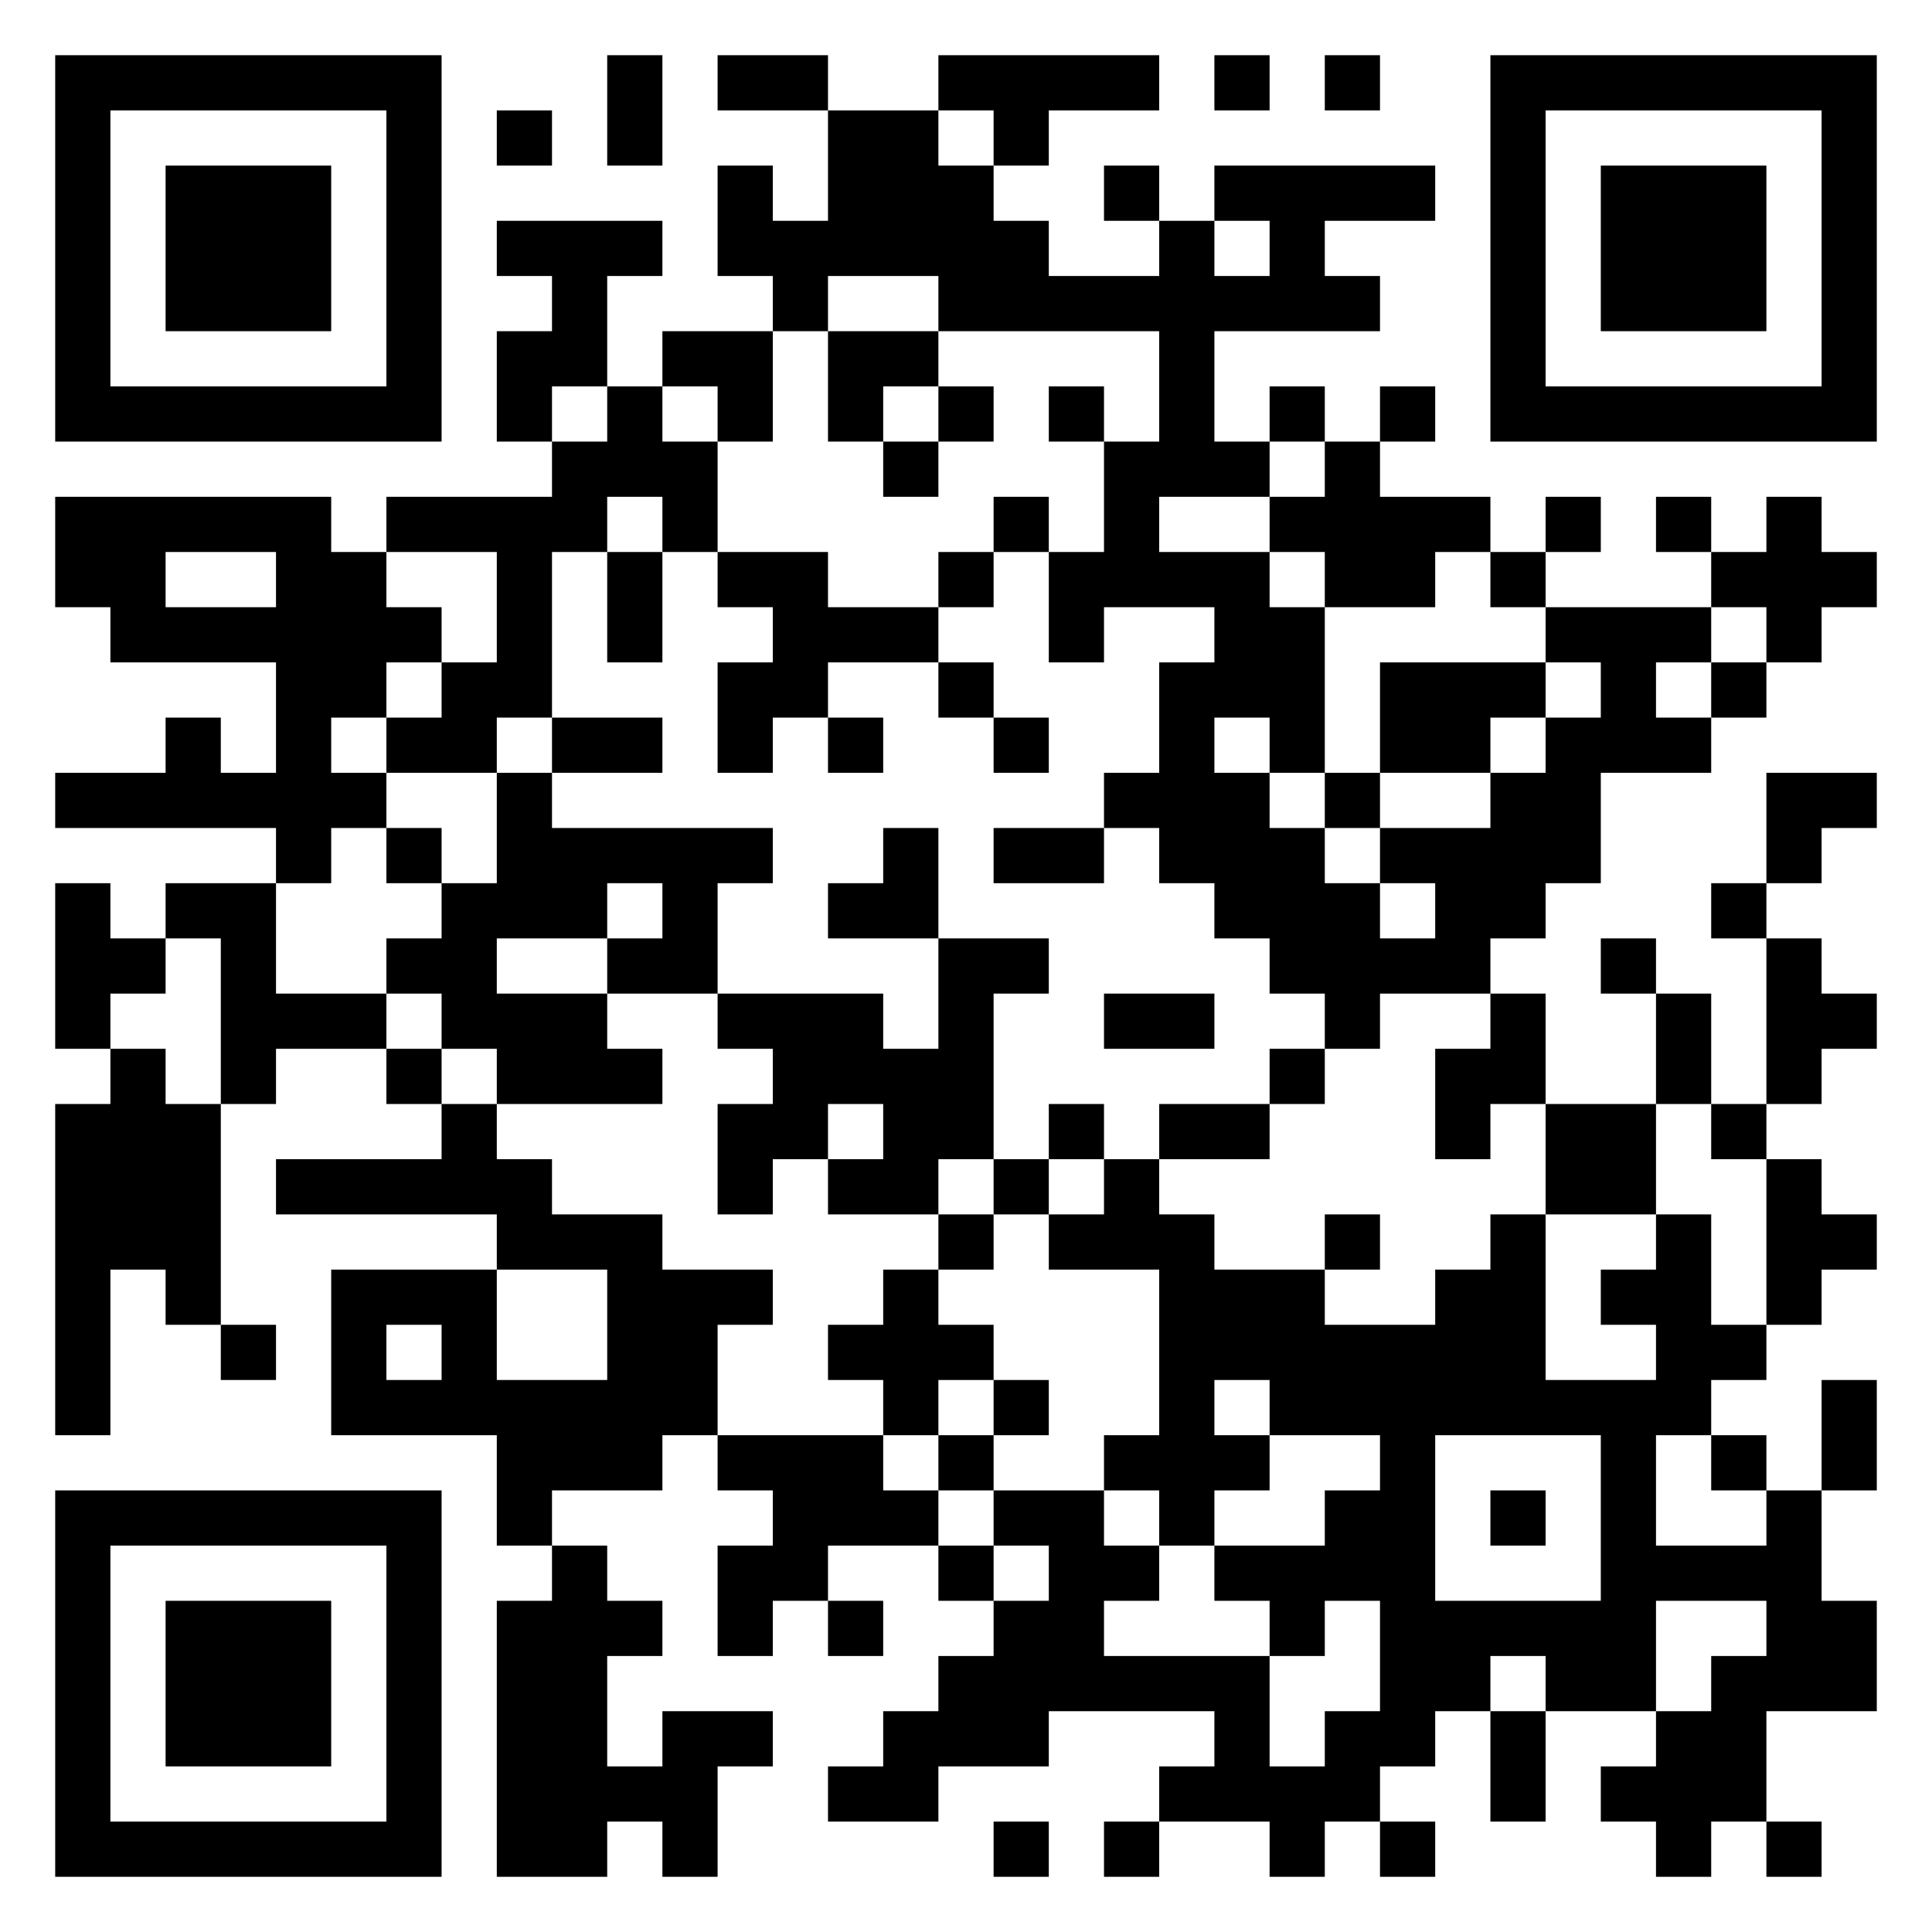
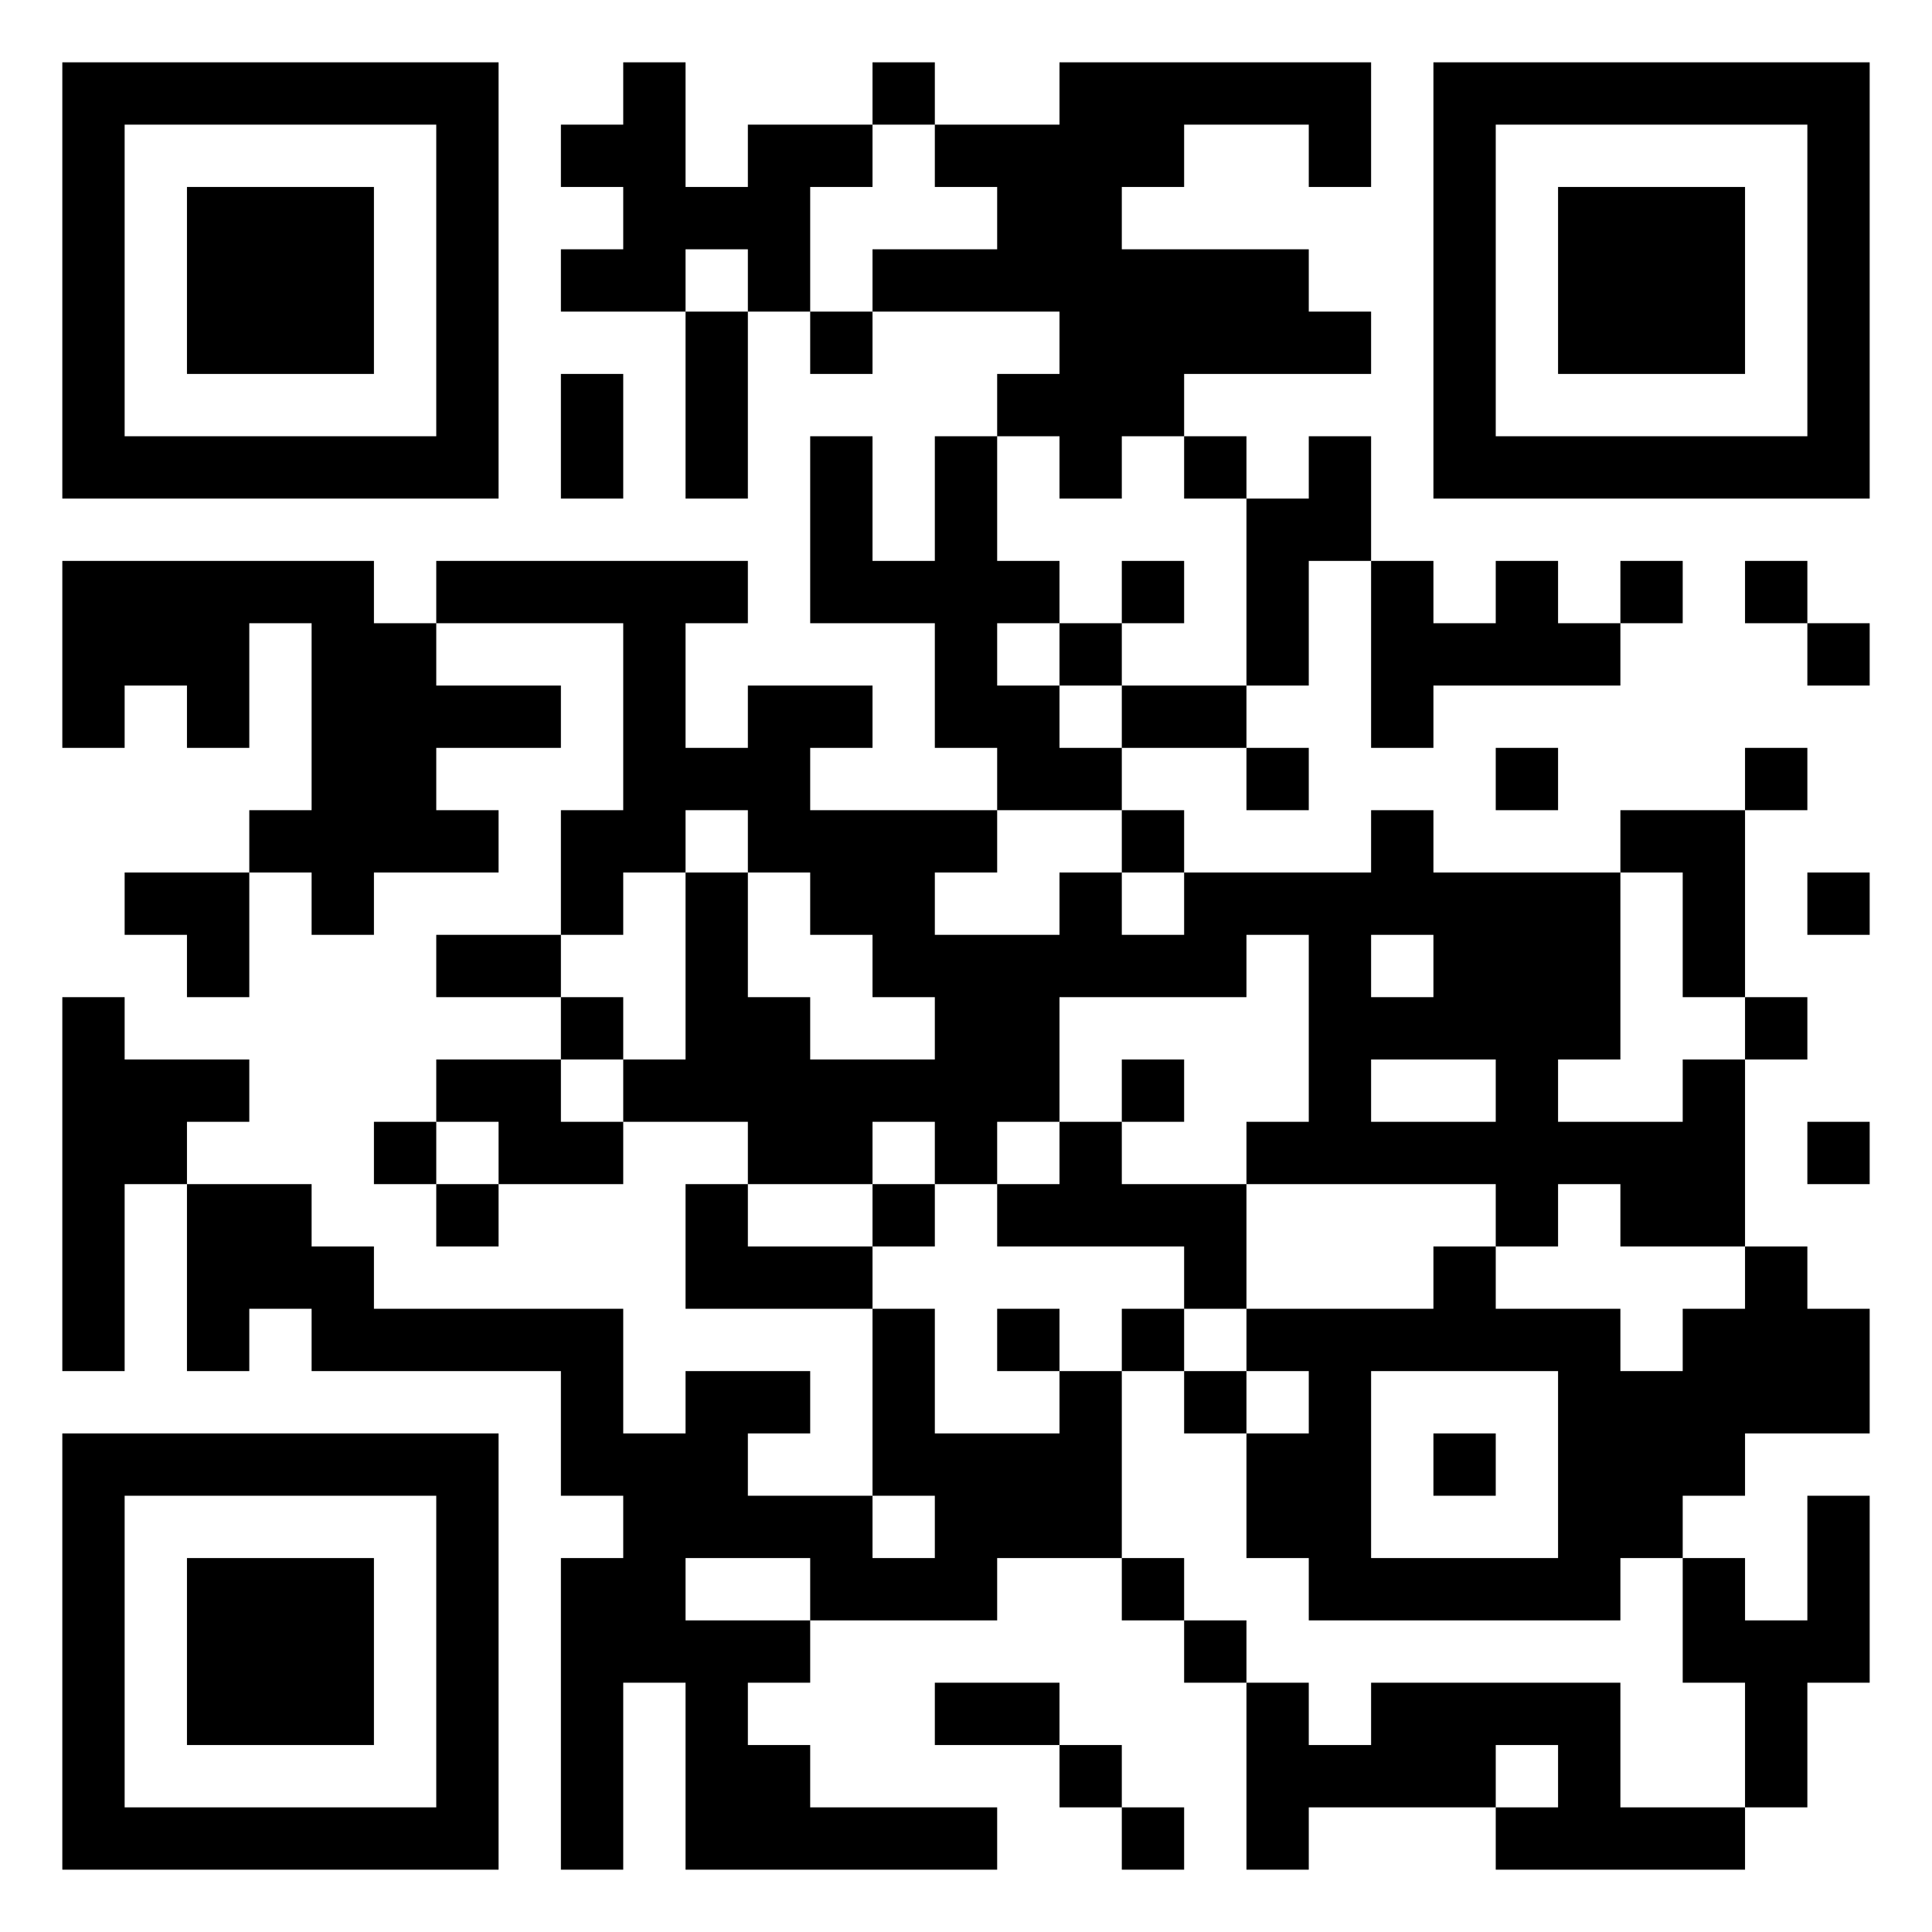
- <svg xmlns="http://www.w3.org/2000/svg" version="1.1" width="245" height="245">
-   <rect style="fill:rgb(255, 255, 255);fill-opacity:1" x="0" y="0" width="245" height="245" />
+ <svg xmlns="http://www.w3.org/2000/svg" version="1.1" width="248" height="248">
+   <rect style="fill:rgb(255, 255, 255);fill-opacity:1" x="0" y="0" width="248" height="248" />
  <g id="elements">
-     <path style="fill:rgb(0, 0, 0)" d="M 7,7 l 7,0 0,7 -7,0 z M 14,7 l 7,0 0,7 -7,0 z M 21,7 l 7,0 0,7 -7,0 z M 28,7 l 7,0 0,7 -7,0 z M 35,7 l 7,0 0,7 -7,0 z M 42,7 l 7,0 0,7 -7,0 z M 49,7 l 7,0 0,7 -7,0 z M 77,7 l 7,0 0,7 -7,0 z M 91,7 l 7,0 0,7 -7,0 z M 98,7 l 7,0 0,7 -7,0 z M 119,7 l 7,0 0,7 -7,0 z M 126,7 l 7,0 0,7 -7,0 z M 133,7 l 7,0 0,7 -7,0 z M 140,7 l 7,0 0,7 -7,0 z M 154,7 l 7,0 0,7 -7,0 z M 168,7 l 7,0 0,7 -7,0 z M 189,7 l 7,0 0,7 -7,0 z M 196,7 l 7,0 0,7 -7,0 z M 203,7 l 7,0 0,7 -7,0 z M 210,7 l 7,0 0,7 -7,0 z M 217,7 l 7,0 0,7 -7,0 z M 224,7 l 7,0 0,7 -7,0 z M 231,7 l 7,0 0,7 -7,0 z M 7,14 l 7,0 0,7 -7,0 z M 49,14 l 7,0 0,7 -7,0 z M 63,14 l 7,0 0,7 -7,0 z M 77,14 l 7,0 0,7 -7,0 z M 105,14 l 7,0 0,7 -7,0 z M 112,14 l 7,0 0,7 -7,0 z M 126,14 l 7,0 0,7 -7,0 z M 189,14 l 7,0 0,7 -7,0 z M 231,14 l 7,0 0,7 -7,0 z M 7,21 l 7,0 0,7 -7,0 z M 21,21 l 7,0 0,7 -7,0 z M 28,21 l 7,0 0,7 -7,0 z M 35,21 l 7,0 0,7 -7,0 z M 49,21 l 7,0 0,7 -7,0 z M 91,21 l 7,0 0,7 -7,0 z M 105,21 l 7,0 0,7 -7,0 z M 112,21 l 7,0 0,7 -7,0 z M 119,21 l 7,0 0,7 -7,0 z M 140,21 l 7,0 0,7 -7,0 z M 154,21 l 7,0 0,7 -7,0 z M 161,21 l 7,0 0,7 -7,0 z M 168,21 l 7,0 0,7 -7,0 z M 175,21 l 7,0 0,7 -7,0 z M 189,21 l 7,0 0,7 -7,0 z M 203,21 l 7,0 0,7 -7,0 z M 210,21 l 7,0 0,7 -7,0 z M 217,21 l 7,0 0,7 -7,0 z M 231,21 l 7,0 0,7 -7,0 z M 7,28 l 7,0 0,7 -7,0 z M 21,28 l 7,0 0,7 -7,0 z M 28,28 l 7,0 0,7 -7,0 z M 35,28 l 7,0 0,7 -7,0 z M 49,28 l 7,0 0,7 -7,0 z M 63,28 l 7,0 0,7 -7,0 z M 70,28 l 7,0 0,7 -7,0 z M 77,28 l 7,0 0,7 -7,0 z M 91,28 l 7,0 0,7 -7,0 z M 98,28 l 7,0 0,7 -7,0 z M 105,28 l 7,0 0,7 -7,0 z M 112,28 l 7,0 0,7 -7,0 z M 119,28 l 7,0 0,7 -7,0 z M 126,28 l 7,0 0,7 -7,0 z M 147,28 l 7,0 0,7 -7,0 z M 161,28 l 7,0 0,7 -7,0 z M 189,28 l 7,0 0,7 -7,0 z M 203,28 l 7,0 0,7 -7,0 z M 210,28 l 7,0 0,7 -7,0 z M 217,28 l 7,0 0,7 -7,0 z M 231,28 l 7,0 0,7 -7,0 z M 7,35 l 7,0 0,7 -7,0 z M 21,35 l 7,0 0,7 -7,0 z M 28,35 l 7,0 0,7 -7,0 z M 35,35 l 7,0 0,7 -7,0 z M 49,35 l 7,0 0,7 -7,0 z M 70,35 l 7,0 0,7 -7,0 z M 98,35 l 7,0 0,7 -7,0 z M 119,35 l 7,0 0,7 -7,0 z M 126,35 l 7,0 0,7 -7,0 z M 133,35 l 7,0 0,7 -7,0 z M 140,35 l 7,0 0,7 -7,0 z M 147,35 l 7,0 0,7 -7,0 z M 154,35 l 7,0 0,7 -7,0 z M 161,35 l 7,0 0,7 -7,0 z M 168,35 l 7,0 0,7 -7,0 z M 189,35 l 7,0 0,7 -7,0 z M 203,35 l 7,0 0,7 -7,0 z M 210,35 l 7,0 0,7 -7,0 z M 217,35 l 7,0 0,7 -7,0 z M 231,35 l 7,0 0,7 -7,0 z M 7,42 l 7,0 0,7 -7,0 z M 49,42 l 7,0 0,7 -7,0 z M 63,42 l 7,0 0,7 -7,0 z M 70,42 l 7,0 0,7 -7,0 z M 84,42 l 7,0 0,7 -7,0 z M 91,42 l 7,0 0,7 -7,0 z M 105,42 l 7,0 0,7 -7,0 z M 112,42 l 7,0 0,7 -7,0 z M 147,42 l 7,0 0,7 -7,0 z M 189,42 l 7,0 0,7 -7,0 z M 231,42 l 7,0 0,7 -7,0 z M 7,49 l 7,0 0,7 -7,0 z M 14,49 l 7,0 0,7 -7,0 z M 21,49 l 7,0 0,7 -7,0 z M 28,49 l 7,0 0,7 -7,0 z M 35,49 l 7,0 0,7 -7,0 z M 42,49 l 7,0 0,7 -7,0 z M 49,49 l 7,0 0,7 -7,0 z M 63,49 l 7,0 0,7 -7,0 z M 77,49 l 7,0 0,7 -7,0 z M 91,49 l 7,0 0,7 -7,0 z M 105,49 l 7,0 0,7 -7,0 z M 119,49 l 7,0 0,7 -7,0 z M 133,49 l 7,0 0,7 -7,0 z M 147,49 l 7,0 0,7 -7,0 z M 161,49 l 7,0 0,7 -7,0 z M 175,49 l 7,0 0,7 -7,0 z M 189,49 l 7,0 0,7 -7,0 z M 196,49 l 7,0 0,7 -7,0 z M 203,49 l 7,0 0,7 -7,0 z M 210,49 l 7,0 0,7 -7,0 z M 217,49 l 7,0 0,7 -7,0 z M 224,49 l 7,0 0,7 -7,0 z M 231,49 l 7,0 0,7 -7,0 z M 70,56 l 7,0 0,7 -7,0 z M 77,56 l 7,0 0,7 -7,0 z M 84,56 l 7,0 0,7 -7,0 z M 112,56 l 7,0 0,7 -7,0 z M 140,56 l 7,0 0,7 -7,0 z M 147,56 l 7,0 0,7 -7,0 z M 154,56 l 7,0 0,7 -7,0 z M 168,56 l 7,0 0,7 -7,0 z M 7,63 l 7,0 0,7 -7,0 z M 14,63 l 7,0 0,7 -7,0 z M 21,63 l 7,0 0,7 -7,0 z M 28,63 l 7,0 0,7 -7,0 z M 35,63 l 7,0 0,7 -7,0 z M 49,63 l 7,0 0,7 -7,0 z M 56,63 l 7,0 0,7 -7,0 z M 63,63 l 7,0 0,7 -7,0 z M 70,63 l 7,0 0,7 -7,0 z M 84,63 l 7,0 0,7 -7,0 z M 126,63 l 7,0 0,7 -7,0 z M 140,63 l 7,0 0,7 -7,0 z M 161,63 l 7,0 0,7 -7,0 z M 168,63 l 7,0 0,7 -7,0 z M 175,63 l 7,0 0,7 -7,0 z M 182,63 l 7,0 0,7 -7,0 z M 196,63 l 7,0 0,7 -7,0 z M 210,63 l 7,0 0,7 -7,0 z M 224,63 l 7,0 0,7 -7,0 z M 7,70 l 7,0 0,7 -7,0 z M 14,70 l 7,0 0,7 -7,0 z M 35,70 l 7,0 0,7 -7,0 z M 42,70 l 7,0 0,7 -7,0 z M 63,70 l 7,0 0,7 -7,0 z M 77,70 l 7,0 0,7 -7,0 z M 91,70 l 7,0 0,7 -7,0 z M 98,70 l 7,0 0,7 -7,0 z M 119,70 l 7,0 0,7 -7,0 z M 133,70 l 7,0 0,7 -7,0 z M 140,70 l 7,0 0,7 -7,0 z M 147,70 l 7,0 0,7 -7,0 z M 154,70 l 7,0 0,7 -7,0 z M 168,70 l 7,0 0,7 -7,0 z M 175,70 l 7,0 0,7 -7,0 z M 189,70 l 7,0 0,7 -7,0 z M 217,70 l 7,0 0,7 -7,0 z M 224,70 l 7,0 0,7 -7,0 z M 231,70 l 7,0 0,7 -7,0 z M 14,77 l 7,0 0,7 -7,0 z M 21,77 l 7,0 0,7 -7,0 z M 28,77 l 7,0 0,7 -7,0 z M 35,77 l 7,0 0,7 -7,0 z M 42,77 l 7,0 0,7 -7,0 z M 49,77 l 7,0 0,7 -7,0 z M 63,77 l 7,0 0,7 -7,0 z M 77,77 l 7,0 0,7 -7,0 z M 98,77 l 7,0 0,7 -7,0 z M 105,77 l 7,0 0,7 -7,0 z M 112,77 l 7,0 0,7 -7,0 z M 133,77 l 7,0 0,7 -7,0 z M 154,77 l 7,0 0,7 -7,0 z M 161,77 l 7,0 0,7 -7,0 z M 196,77 l 7,0 0,7 -7,0 z M 203,77 l 7,0 0,7 -7,0 z M 210,77 l 7,0 0,7 -7,0 z M 224,77 l 7,0 0,7 -7,0 z M 35,84 l 7,0 0,7 -7,0 z M 42,84 l 7,0 0,7 -7,0 z M 56,84 l 7,0 0,7 -7,0 z M 63,84 l 7,0 0,7 -7,0 z M 91,84 l 7,0 0,7 -7,0 z M 98,84 l 7,0 0,7 -7,0 z M 119,84 l 7,0 0,7 -7,0 z M 147,84 l 7,0 0,7 -7,0 z M 154,84 l 7,0 0,7 -7,0 z M 161,84 l 7,0 0,7 -7,0 z M 175,84 l 7,0 0,7 -7,0 z M 182,84 l 7,0 0,7 -7,0 z M 189,84 l 7,0 0,7 -7,0 z M 203,84 l 7,0 0,7 -7,0 z M 217,84 l 7,0 0,7 -7,0 z M 21,91 l 7,0 0,7 -7,0 z M 35,91 l 7,0 0,7 -7,0 z M 49,91 l 7,0 0,7 -7,0 z M 56,91 l 7,0 0,7 -7,0 z M 70,91 l 7,0 0,7 -7,0 z M 77,91 l 7,0 0,7 -7,0 z M 91,91 l 7,0 0,7 -7,0 z M 105,91 l 7,0 0,7 -7,0 z M 126,91 l 7,0 0,7 -7,0 z M 147,91 l 7,0 0,7 -7,0 z M 161,91 l 7,0 0,7 -7,0 z M 175,91 l 7,0 0,7 -7,0 z M 182,91 l 7,0 0,7 -7,0 z M 196,91 l 7,0 0,7 -7,0 z M 203,91 l 7,0 0,7 -7,0 z M 210,91 l 7,0 0,7 -7,0 z M 7,98 l 7,0 0,7 -7,0 z M 14,98 l 7,0 0,7 -7,0 z M 21,98 l 7,0 0,7 -7,0 z M 28,98 l 7,0 0,7 -7,0 z M 35,98 l 7,0 0,7 -7,0 z M 42,98 l 7,0 0,7 -7,0 z M 63,98 l 7,0 0,7 -7,0 z M 140,98 l 7,0 0,7 -7,0 z M 147,98 l 7,0 0,7 -7,0 z M 154,98 l 7,0 0,7 -7,0 z M 168,98 l 7,0 0,7 -7,0 z M 189,98 l 7,0 0,7 -7,0 z M 196,98 l 7,0 0,7 -7,0 z M 224,98 l 7,0 0,7 -7,0 z M 231,98 l 7,0 0,7 -7,0 z M 35,105 l 7,0 0,7 -7,0 z M 49,105 l 7,0 0,7 -7,0 z M 63,105 l 7,0 0,7 -7,0 z M 70,105 l 7,0 0,7 -7,0 z M 77,105 l 7,0 0,7 -7,0 z M 84,105 l 7,0 0,7 -7,0 z M 91,105 l 7,0 0,7 -7,0 z M 112,105 l 7,0 0,7 -7,0 z M 126,105 l 7,0 0,7 -7,0 z M 133,105 l 7,0 0,7 -7,0 z M 147,105 l 7,0 0,7 -7,0 z M 154,105 l 7,0 0,7 -7,0 z M 161,105 l 7,0 0,7 -7,0 z M 175,105 l 7,0 0,7 -7,0 z M 182,105 l 7,0 0,7 -7,0 z M 189,105 l 7,0 0,7 -7,0 z M 196,105 l 7,0 0,7 -7,0 z M 224,105 l 7,0 0,7 -7,0 z M 7,112 l 7,0 0,7 -7,0 z M 21,112 l 7,0 0,7 -7,0 z M 28,112 l 7,0 0,7 -7,0 z M 56,112 l 7,0 0,7 -7,0 z M 63,112 l 7,0 0,7 -7,0 z M 70,112 l 7,0 0,7 -7,0 z M 84,112 l 7,0 0,7 -7,0 z M 105,112 l 7,0 0,7 -7,0 z M 112,112 l 7,0 0,7 -7,0 z M 154,112 l 7,0 0,7 -7,0 z M 161,112 l 7,0 0,7 -7,0 z M 168,112 l 7,0 0,7 -7,0 z M 182,112 l 7,0 0,7 -7,0 z M 189,112 l 7,0 0,7 -7,0 z M 217,112 l 7,0 0,7 -7,0 z M 7,119 l 7,0 0,7 -7,0 z M 14,119 l 7,0 0,7 -7,0 z M 28,119 l 7,0 0,7 -7,0 z M 49,119 l 7,0 0,7 -7,0 z M 56,119 l 7,0 0,7 -7,0 z M 77,119 l 7,0 0,7 -7,0 z M 84,119 l 7,0 0,7 -7,0 z M 119,119 l 7,0 0,7 -7,0 z M 126,119 l 7,0 0,7 -7,0 z M 161,119 l 7,0 0,7 -7,0 z M 168,119 l 7,0 0,7 -7,0 z M 175,119 l 7,0 0,7 -7,0 z M 182,119 l 7,0 0,7 -7,0 z M 203,119 l 7,0 0,7 -7,0 z M 224,119 l 7,0 0,7 -7,0 z M 7,126 l 7,0 0,7 -7,0 z M 28,126 l 7,0 0,7 -7,0 z M 35,126 l 7,0 0,7 -7,0 z M 42,126 l 7,0 0,7 -7,0 z M 56,126 l 7,0 0,7 -7,0 z M 63,126 l 7,0 0,7 -7,0 z M 70,126 l 7,0 0,7 -7,0 z M 91,126 l 7,0 0,7 -7,0 z M 98,126 l 7,0 0,7 -7,0 z M 105,126 l 7,0 0,7 -7,0 z M 119,126 l 7,0 0,7 -7,0 z M 140,126 l 7,0 0,7 -7,0 z M 147,126 l 7,0 0,7 -7,0 z M 168,126 l 7,0 0,7 -7,0 z M 189,126 l 7,0 0,7 -7,0 z M 210,126 l 7,0 0,7 -7,0 z M 224,126 l 7,0 0,7 -7,0 z M 231,126 l 7,0 0,7 -7,0 z M 14,133 l 7,0 0,7 -7,0 z M 28,133 l 7,0 0,7 -7,0 z M 49,133 l 7,0 0,7 -7,0 z M 63,133 l 7,0 0,7 -7,0 z M 70,133 l 7,0 0,7 -7,0 z M 77,133 l 7,0 0,7 -7,0 z M 98,133 l 7,0 0,7 -7,0 z M 105,133 l 7,0 0,7 -7,0 z M 112,133 l 7,0 0,7 -7,0 z M 119,133 l 7,0 0,7 -7,0 z M 161,133 l 7,0 0,7 -7,0 z M 182,133 l 7,0 0,7 -7,0 z M 189,133 l 7,0 0,7 -7,0 z M 210,133 l 7,0 0,7 -7,0 z M 224,133 l 7,0 0,7 -7,0 z M 7,140 l 7,0 0,7 -7,0 z M 14,140 l 7,0 0,7 -7,0 z M 21,140 l 7,0 0,7 -7,0 z M 56,140 l 7,0 0,7 -7,0 z M 91,140 l 7,0 0,7 -7,0 z M 98,140 l 7,0 0,7 -7,0 z M 112,140 l 7,0 0,7 -7,0 z M 119,140 l 7,0 0,7 -7,0 z M 133,140 l 7,0 0,7 -7,0 z M 147,140 l 7,0 0,7 -7,0 z M 154,140 l 7,0 0,7 -7,0 z M 182,140 l 7,0 0,7 -7,0 z M 196,140 l 7,0 0,7 -7,0 z M 203,140 l 7,0 0,7 -7,0 z M 217,140 l 7,0 0,7 -7,0 z M 7,147 l 7,0 0,7 -7,0 z M 14,147 l 7,0 0,7 -7,0 z M 21,147 l 7,0 0,7 -7,0 z M 35,147 l 7,0 0,7 -7,0 z M 42,147 l 7,0 0,7 -7,0 z M 49,147 l 7,0 0,7 -7,0 z M 56,147 l 7,0 0,7 -7,0 z M 63,147 l 7,0 0,7 -7,0 z M 91,147 l 7,0 0,7 -7,0 z M 105,147 l 7,0 0,7 -7,0 z M 112,147 l 7,0 0,7 -7,0 z M 126,147 l 7,0 0,7 -7,0 z M 140,147 l 7,0 0,7 -7,0 z M 196,147 l 7,0 0,7 -7,0 z M 203,147 l 7,0 0,7 -7,0 z M 224,147 l 7,0 0,7 -7,0 z M 7,154 l 7,0 0,7 -7,0 z M 14,154 l 7,0 0,7 -7,0 z M 21,154 l 7,0 0,7 -7,0 z M 63,154 l 7,0 0,7 -7,0 z M 70,154 l 7,0 0,7 -7,0 z M 77,154 l 7,0 0,7 -7,0 z M 119,154 l 7,0 0,7 -7,0 z M 133,154 l 7,0 0,7 -7,0 z M 140,154 l 7,0 0,7 -7,0 z M 147,154 l 7,0 0,7 -7,0 z M 168,154 l 7,0 0,7 -7,0 z M 189,154 l 7,0 0,7 -7,0 z M 210,154 l 7,0 0,7 -7,0 z M 224,154 l 7,0 0,7 -7,0 z M 231,154 l 7,0 0,7 -7,0 z M 7,161 l 7,0 0,7 -7,0 z M 21,161 l 7,0 0,7 -7,0 z M 42,161 l 7,0 0,7 -7,0 z M 49,161 l 7,0 0,7 -7,0 z M 56,161 l 7,0 0,7 -7,0 z M 77,161 l 7,0 0,7 -7,0 z M 84,161 l 7,0 0,7 -7,0 z M 91,161 l 7,0 0,7 -7,0 z M 112,161 l 7,0 0,7 -7,0 z M 147,161 l 7,0 0,7 -7,0 z M 154,161 l 7,0 0,7 -7,0 z M 161,161 l 7,0 0,7 -7,0 z M 182,161 l 7,0 0,7 -7,0 z M 189,161 l 7,0 0,7 -7,0 z M 203,161 l 7,0 0,7 -7,0 z M 210,161 l 7,0 0,7 -7,0 z M 224,161 l 7,0 0,7 -7,0 z M 7,168 l 7,0 0,7 -7,0 z M 28,168 l 7,0 0,7 -7,0 z M 42,168 l 7,0 0,7 -7,0 z M 56,168 l 7,0 0,7 -7,0 z M 77,168 l 7,0 0,7 -7,0 z M 84,168 l 7,0 0,7 -7,0 z M 105,168 l 7,0 0,7 -7,0 z M 112,168 l 7,0 0,7 -7,0 z M 119,168 l 7,0 0,7 -7,0 z M 147,168 l 7,0 0,7 -7,0 z M 154,168 l 7,0 0,7 -7,0 z M 161,168 l 7,0 0,7 -7,0 z M 168,168 l 7,0 0,7 -7,0 z M 175,168 l 7,0 0,7 -7,0 z M 182,168 l 7,0 0,7 -7,0 z M 189,168 l 7,0 0,7 -7,0 z M 210,168 l 7,0 0,7 -7,0 z M 217,168 l 7,0 0,7 -7,0 z M 7,175 l 7,0 0,7 -7,0 z M 42,175 l 7,0 0,7 -7,0 z M 49,175 l 7,0 0,7 -7,0 z M 56,175 l 7,0 0,7 -7,0 z M 63,175 l 7,0 0,7 -7,0 z M 70,175 l 7,0 0,7 -7,0 z M 77,175 l 7,0 0,7 -7,0 z M 84,175 l 7,0 0,7 -7,0 z M 112,175 l 7,0 0,7 -7,0 z M 126,175 l 7,0 0,7 -7,0 z M 147,175 l 7,0 0,7 -7,0 z M 161,175 l 7,0 0,7 -7,0 z M 168,175 l 7,0 0,7 -7,0 z M 175,175 l 7,0 0,7 -7,0 z M 182,175 l 7,0 0,7 -7,0 z M 189,175 l 7,0 0,7 -7,0 z M 196,175 l 7,0 0,7 -7,0 z M 203,175 l 7,0 0,7 -7,0 z M 210,175 l 7,0 0,7 -7,0 z M 231,175 l 7,0 0,7 -7,0 z M 63,182 l 7,0 0,7 -7,0 z M 70,182 l 7,0 0,7 -7,0 z M 77,182 l 7,0 0,7 -7,0 z M 91,182 l 7,0 0,7 -7,0 z M 98,182 l 7,0 0,7 -7,0 z M 105,182 l 7,0 0,7 -7,0 z M 119,182 l 7,0 0,7 -7,0 z M 140,182 l 7,0 0,7 -7,0 z M 147,182 l 7,0 0,7 -7,0 z M 154,182 l 7,0 0,7 -7,0 z M 175,182 l 7,0 0,7 -7,0 z M 203,182 l 7,0 0,7 -7,0 z M 217,182 l 7,0 0,7 -7,0 z M 231,182 l 7,0 0,7 -7,0 z M 7,189 l 7,0 0,7 -7,0 z M 14,189 l 7,0 0,7 -7,0 z M 21,189 l 7,0 0,7 -7,0 z M 28,189 l 7,0 0,7 -7,0 z M 35,189 l 7,0 0,7 -7,0 z M 42,189 l 7,0 0,7 -7,0 z M 49,189 l 7,0 0,7 -7,0 z M 63,189 l 7,0 0,7 -7,0 z M 98,189 l 7,0 0,7 -7,0 z M 105,189 l 7,0 0,7 -7,0 z M 112,189 l 7,0 0,7 -7,0 z M 126,189 l 7,0 0,7 -7,0 z M 133,189 l 7,0 0,7 -7,0 z M 147,189 l 7,0 0,7 -7,0 z M 168,189 l 7,0 0,7 -7,0 z M 175,189 l 7,0 0,7 -7,0 z M 189,189 l 7,0 0,7 -7,0 z M 203,189 l 7,0 0,7 -7,0 z M 224,189 l 7,0 0,7 -7,0 z M 7,196 l 7,0 0,7 -7,0 z M 49,196 l 7,0 0,7 -7,0 z M 70,196 l 7,0 0,7 -7,0 z M 91,196 l 7,0 0,7 -7,0 z M 98,196 l 7,0 0,7 -7,0 z M 119,196 l 7,0 0,7 -7,0 z M 133,196 l 7,0 0,7 -7,0 z M 140,196 l 7,0 0,7 -7,0 z M 154,196 l 7,0 0,7 -7,0 z M 161,196 l 7,0 0,7 -7,0 z M 168,196 l 7,0 0,7 -7,0 z M 175,196 l 7,0 0,7 -7,0 z M 203,196 l 7,0 0,7 -7,0 z M 210,196 l 7,0 0,7 -7,0 z M 217,196 l 7,0 0,7 -7,0 z M 224,196 l 7,0 0,7 -7,0 z M 7,203 l 7,0 0,7 -7,0 z M 21,203 l 7,0 0,7 -7,0 z M 28,203 l 7,0 0,7 -7,0 z M 35,203 l 7,0 0,7 -7,0 z M 49,203 l 7,0 0,7 -7,0 z M 63,203 l 7,0 0,7 -7,0 z M 70,203 l 7,0 0,7 -7,0 z M 77,203 l 7,0 0,7 -7,0 z M 91,203 l 7,0 0,7 -7,0 z M 105,203 l 7,0 0,7 -7,0 z M 126,203 l 7,0 0,7 -7,0 z M 133,203 l 7,0 0,7 -7,0 z M 161,203 l 7,0 0,7 -7,0 z M 175,203 l 7,0 0,7 -7,0 z M 182,203 l 7,0 0,7 -7,0 z M 189,203 l 7,0 0,7 -7,0 z M 196,203 l 7,0 0,7 -7,0 z M 203,203 l 7,0 0,7 -7,0 z M 224,203 l 7,0 0,7 -7,0 z M 231,203 l 7,0 0,7 -7,0 z M 7,210 l 7,0 0,7 -7,0 z M 21,210 l 7,0 0,7 -7,0 z M 28,210 l 7,0 0,7 -7,0 z M 35,210 l 7,0 0,7 -7,0 z M 49,210 l 7,0 0,7 -7,0 z M 63,210 l 7,0 0,7 -7,0 z M 70,210 l 7,0 0,7 -7,0 z M 119,210 l 7,0 0,7 -7,0 z M 126,210 l 7,0 0,7 -7,0 z M 133,210 l 7,0 0,7 -7,0 z M 140,210 l 7,0 0,7 -7,0 z M 147,210 l 7,0 0,7 -7,0 z M 154,210 l 7,0 0,7 -7,0 z M 175,210 l 7,0 0,7 -7,0 z M 182,210 l 7,0 0,7 -7,0 z M 196,210 l 7,0 0,7 -7,0 z M 203,210 l 7,0 0,7 -7,0 z M 217,210 l 7,0 0,7 -7,0 z M 224,210 l 7,0 0,7 -7,0 z M 231,210 l 7,0 0,7 -7,0 z M 7,217 l 7,0 0,7 -7,0 z M 21,217 l 7,0 0,7 -7,0 z M 28,217 l 7,0 0,7 -7,0 z M 35,217 l 7,0 0,7 -7,0 z M 49,217 l 7,0 0,7 -7,0 z M 63,217 l 7,0 0,7 -7,0 z M 70,217 l 7,0 0,7 -7,0 z M 84,217 l 7,0 0,7 -7,0 z M 91,217 l 7,0 0,7 -7,0 z M 112,217 l 7,0 0,7 -7,0 z M 119,217 l 7,0 0,7 -7,0 z M 126,217 l 7,0 0,7 -7,0 z M 154,217 l 7,0 0,7 -7,0 z M 168,217 l 7,0 0,7 -7,0 z M 175,217 l 7,0 0,7 -7,0 z M 189,217 l 7,0 0,7 -7,0 z M 210,217 l 7,0 0,7 -7,0 z M 217,217 l 7,0 0,7 -7,0 z M 7,224 l 7,0 0,7 -7,0 z M 49,224 l 7,0 0,7 -7,0 z M 63,224 l 7,0 0,7 -7,0 z M 70,224 l 7,0 0,7 -7,0 z M 77,224 l 7,0 0,7 -7,0 z M 84,224 l 7,0 0,7 -7,0 z M 105,224 l 7,0 0,7 -7,0 z M 112,224 l 7,0 0,7 -7,0 z M 147,224 l 7,0 0,7 -7,0 z M 154,224 l 7,0 0,7 -7,0 z M 161,224 l 7,0 0,7 -7,0 z M 168,224 l 7,0 0,7 -7,0 z M 189,224 l 7,0 0,7 -7,0 z M 203,224 l 7,0 0,7 -7,0 z M 210,224 l 7,0 0,7 -7,0 z M 217,224 l 7,0 0,7 -7,0 z M 7,231 l 7,0 0,7 -7,0 z M 14,231 l 7,0 0,7 -7,0 z M 21,231 l 7,0 0,7 -7,0 z M 28,231 l 7,0 0,7 -7,0 z M 35,231 l 7,0 0,7 -7,0 z M 42,231 l 7,0 0,7 -7,0 z M 49,231 l 7,0 0,7 -7,0 z M 63,231 l 7,0 0,7 -7,0 z M 70,231 l 7,0 0,7 -7,0 z M 84,231 l 7,0 0,7 -7,0 z M 126,231 l 7,0 0,7 -7,0 z M 140,231 l 7,0 0,7 -7,0 z M 161,231 l 7,0 0,7 -7,0 z M 175,231 l 7,0 0,7 -7,0 z M 210,231 l 7,0 0,7 -7,0 z M 224,231 l 7,0 0,7 -7,0 z " />
+     <path style="fill:rgb(0, 0, 0)" d="M 8,8 l 8,0 0,8 -8,0 z M 16,8 l 8,0 0,8 -8,0 z M 24,8 l 8,0 0,8 -8,0 z M 32,8 l 8,0 0,8 -8,0 z M 40,8 l 8,0 0,8 -8,0 z M 48,8 l 8,0 0,8 -8,0 z M 56,8 l 8,0 0,8 -8,0 z M 80,8 l 8,0 0,8 -8,0 z M 112,8 l 8,0 0,8 -8,0 z M 136,8 l 8,0 0,8 -8,0 z M 144,8 l 8,0 0,8 -8,0 z M 152,8 l 8,0 0,8 -8,0 z M 160,8 l 8,0 0,8 -8,0 z M 168,8 l 8,0 0,8 -8,0 z M 184,8 l 8,0 0,8 -8,0 z M 192,8 l 8,0 0,8 -8,0 z M 200,8 l 8,0 0,8 -8,0 z M 208,8 l 8,0 0,8 -8,0 z M 216,8 l 8,0 0,8 -8,0 z M 224,8 l 8,0 0,8 -8,0 z M 232,8 l 8,0 0,8 -8,0 z M 8,16 l 8,0 0,8 -8,0 z M 56,16 l 8,0 0,8 -8,0 z M 72,16 l 8,0 0,8 -8,0 z M 80,16 l 8,0 0,8 -8,0 z M 96,16 l 8,0 0,8 -8,0 z M 104,16 l 8,0 0,8 -8,0 z M 120,16 l 8,0 0,8 -8,0 z M 128,16 l 8,0 0,8 -8,0 z M 136,16 l 8,0 0,8 -8,0 z M 144,16 l 8,0 0,8 -8,0 z M 168,16 l 8,0 0,8 -8,0 z M 184,16 l 8,0 0,8 -8,0 z M 232,16 l 8,0 0,8 -8,0 z M 8,24 l 8,0 0,8 -8,0 z M 24,24 l 8,0 0,8 -8,0 z M 32,24 l 8,0 0,8 -8,0 z M 40,24 l 8,0 0,8 -8,0 z M 56,24 l 8,0 0,8 -8,0 z M 80,24 l 8,0 0,8 -8,0 z M 88,24 l 8,0 0,8 -8,0 z M 96,24 l 8,0 0,8 -8,0 z M 128,24 l 8,0 0,8 -8,0 z M 136,24 l 8,0 0,8 -8,0 z M 184,24 l 8,0 0,8 -8,0 z M 200,24 l 8,0 0,8 -8,0 z M 208,24 l 8,0 0,8 -8,0 z M 216,24 l 8,0 0,8 -8,0 z M 232,24 l 8,0 0,8 -8,0 z M 8,32 l 8,0 0,8 -8,0 z M 24,32 l 8,0 0,8 -8,0 z M 32,32 l 8,0 0,8 -8,0 z M 40,32 l 8,0 0,8 -8,0 z M 56,32 l 8,0 0,8 -8,0 z M 72,32 l 8,0 0,8 -8,0 z M 80,32 l 8,0 0,8 -8,0 z M 96,32 l 8,0 0,8 -8,0 z M 112,32 l 8,0 0,8 -8,0 z M 120,32 l 8,0 0,8 -8,0 z M 128,32 l 8,0 0,8 -8,0 z M 136,32 l 8,0 0,8 -8,0 z M 144,32 l 8,0 0,8 -8,0 z M 152,32 l 8,0 0,8 -8,0 z M 160,32 l 8,0 0,8 -8,0 z M 184,32 l 8,0 0,8 -8,0 z M 200,32 l 8,0 0,8 -8,0 z M 208,32 l 8,0 0,8 -8,0 z M 216,32 l 8,0 0,8 -8,0 z M 232,32 l 8,0 0,8 -8,0 z M 8,40 l 8,0 0,8 -8,0 z M 24,40 l 8,0 0,8 -8,0 z M 32,40 l 8,0 0,8 -8,0 z M 40,40 l 8,0 0,8 -8,0 z M 56,40 l 8,0 0,8 -8,0 z M 88,40 l 8,0 0,8 -8,0 z M 104,40 l 8,0 0,8 -8,0 z M 136,40 l 8,0 0,8 -8,0 z M 144,40 l 8,0 0,8 -8,0 z M 152,40 l 8,0 0,8 -8,0 z M 160,40 l 8,0 0,8 -8,0 z M 168,40 l 8,0 0,8 -8,0 z M 184,40 l 8,0 0,8 -8,0 z M 200,40 l 8,0 0,8 -8,0 z M 208,40 l 8,0 0,8 -8,0 z M 216,40 l 8,0 0,8 -8,0 z M 232,40 l 8,0 0,8 -8,0 z M 8,48 l 8,0 0,8 -8,0 z M 56,48 l 8,0 0,8 -8,0 z M 72,48 l 8,0 0,8 -8,0 z M 88,48 l 8,0 0,8 -8,0 z M 128,48 l 8,0 0,8 -8,0 z M 136,48 l 8,0 0,8 -8,0 z M 144,48 l 8,0 0,8 -8,0 z M 184,48 l 8,0 0,8 -8,0 z M 232,48 l 8,0 0,8 -8,0 z M 8,56 l 8,0 0,8 -8,0 z M 16,56 l 8,0 0,8 -8,0 z M 24,56 l 8,0 0,8 -8,0 z M 32,56 l 8,0 0,8 -8,0 z M 40,56 l 8,0 0,8 -8,0 z M 48,56 l 8,0 0,8 -8,0 z M 56,56 l 8,0 0,8 -8,0 z M 72,56 l 8,0 0,8 -8,0 z M 88,56 l 8,0 0,8 -8,0 z M 104,56 l 8,0 0,8 -8,0 z M 120,56 l 8,0 0,8 -8,0 z M 136,56 l 8,0 0,8 -8,0 z M 152,56 l 8,0 0,8 -8,0 z M 168,56 l 8,0 0,8 -8,0 z M 184,56 l 8,0 0,8 -8,0 z M 192,56 l 8,0 0,8 -8,0 z M 200,56 l 8,0 0,8 -8,0 z M 208,56 l 8,0 0,8 -8,0 z M 216,56 l 8,0 0,8 -8,0 z M 224,56 l 8,0 0,8 -8,0 z M 232,56 l 8,0 0,8 -8,0 z M 104,64 l 8,0 0,8 -8,0 z M 120,64 l 8,0 0,8 -8,0 z M 160,64 l 8,0 0,8 -8,0 z M 168,64 l 8,0 0,8 -8,0 z M 8,72 l 8,0 0,8 -8,0 z M 16,72 l 8,0 0,8 -8,0 z M 24,72 l 8,0 0,8 -8,0 z M 32,72 l 8,0 0,8 -8,0 z M 40,72 l 8,0 0,8 -8,0 z M 56,72 l 8,0 0,8 -8,0 z M 64,72 l 8,0 0,8 -8,0 z M 72,72 l 8,0 0,8 -8,0 z M 80,72 l 8,0 0,8 -8,0 z M 88,72 l 8,0 0,8 -8,0 z M 104,72 l 8,0 0,8 -8,0 z M 112,72 l 8,0 0,8 -8,0 z M 120,72 l 8,0 0,8 -8,0 z M 128,72 l 8,0 0,8 -8,0 z M 144,72 l 8,0 0,8 -8,0 z M 160,72 l 8,0 0,8 -8,0 z M 176,72 l 8,0 0,8 -8,0 z M 192,72 l 8,0 0,8 -8,0 z M 208,72 l 8,0 0,8 -8,0 z M 224,72 l 8,0 0,8 -8,0 z M 8,80 l 8,0 0,8 -8,0 z M 16,80 l 8,0 0,8 -8,0 z M 24,80 l 8,0 0,8 -8,0 z M 40,80 l 8,0 0,8 -8,0 z M 48,80 l 8,0 0,8 -8,0 z M 80,80 l 8,0 0,8 -8,0 z M 120,80 l 8,0 0,8 -8,0 z M 136,80 l 8,0 0,8 -8,0 z M 160,80 l 8,0 0,8 -8,0 z M 176,80 l 8,0 0,8 -8,0 z M 184,80 l 8,0 0,8 -8,0 z M 192,80 l 8,0 0,8 -8,0 z M 200,80 l 8,0 0,8 -8,0 z M 232,80 l 8,0 0,8 -8,0 z M 8,88 l 8,0 0,8 -8,0 z M 24,88 l 8,0 0,8 -8,0 z M 40,88 l 8,0 0,8 -8,0 z M 48,88 l 8,0 0,8 -8,0 z M 56,88 l 8,0 0,8 -8,0 z M 64,88 l 8,0 0,8 -8,0 z M 80,88 l 8,0 0,8 -8,0 z M 96,88 l 8,0 0,8 -8,0 z M 104,88 l 8,0 0,8 -8,0 z M 120,88 l 8,0 0,8 -8,0 z M 128,88 l 8,0 0,8 -8,0 z M 144,88 l 8,0 0,8 -8,0 z M 152,88 l 8,0 0,8 -8,0 z M 176,88 l 8,0 0,8 -8,0 z M 40,96 l 8,0 0,8 -8,0 z M 48,96 l 8,0 0,8 -8,0 z M 80,96 l 8,0 0,8 -8,0 z M 88,96 l 8,0 0,8 -8,0 z M 96,96 l 8,0 0,8 -8,0 z M 128,96 l 8,0 0,8 -8,0 z M 136,96 l 8,0 0,8 -8,0 z M 160,96 l 8,0 0,8 -8,0 z M 192,96 l 8,0 0,8 -8,0 z M 224,96 l 8,0 0,8 -8,0 z M 32,104 l 8,0 0,8 -8,0 z M 40,104 l 8,0 0,8 -8,0 z M 48,104 l 8,0 0,8 -8,0 z M 56,104 l 8,0 0,8 -8,0 z M 72,104 l 8,0 0,8 -8,0 z M 80,104 l 8,0 0,8 -8,0 z M 96,104 l 8,0 0,8 -8,0 z M 104,104 l 8,0 0,8 -8,0 z M 112,104 l 8,0 0,8 -8,0 z M 120,104 l 8,0 0,8 -8,0 z M 144,104 l 8,0 0,8 -8,0 z M 176,104 l 8,0 0,8 -8,0 z M 208,104 l 8,0 0,8 -8,0 z M 216,104 l 8,0 0,8 -8,0 z M 16,112 l 8,0 0,8 -8,0 z M 24,112 l 8,0 0,8 -8,0 z M 40,112 l 8,0 0,8 -8,0 z M 72,112 l 8,0 0,8 -8,0 z M 88,112 l 8,0 0,8 -8,0 z M 104,112 l 8,0 0,8 -8,0 z M 112,112 l 8,0 0,8 -8,0 z M 136,112 l 8,0 0,8 -8,0 z M 152,112 l 8,0 0,8 -8,0 z M 160,112 l 8,0 0,8 -8,0 z M 168,112 l 8,0 0,8 -8,0 z M 176,112 l 8,0 0,8 -8,0 z M 184,112 l 8,0 0,8 -8,0 z M 192,112 l 8,0 0,8 -8,0 z M 200,112 l 8,0 0,8 -8,0 z M 216,112 l 8,0 0,8 -8,0 z M 232,112 l 8,0 0,8 -8,0 z M 24,120 l 8,0 0,8 -8,0 z M 56,120 l 8,0 0,8 -8,0 z M 64,120 l 8,0 0,8 -8,0 z M 88,120 l 8,0 0,8 -8,0 z M 112,120 l 8,0 0,8 -8,0 z M 120,120 l 8,0 0,8 -8,0 z M 128,120 l 8,0 0,8 -8,0 z M 136,120 l 8,0 0,8 -8,0 z M 144,120 l 8,0 0,8 -8,0 z M 152,120 l 8,0 0,8 -8,0 z M 168,120 l 8,0 0,8 -8,0 z M 184,120 l 8,0 0,8 -8,0 z M 192,120 l 8,0 0,8 -8,0 z M 200,120 l 8,0 0,8 -8,0 z M 216,120 l 8,0 0,8 -8,0 z M 8,128 l 8,0 0,8 -8,0 z M 72,128 l 8,0 0,8 -8,0 z M 88,128 l 8,0 0,8 -8,0 z M 96,128 l 8,0 0,8 -8,0 z M 120,128 l 8,0 0,8 -8,0 z M 128,128 l 8,0 0,8 -8,0 z M 168,128 l 8,0 0,8 -8,0 z M 176,128 l 8,0 0,8 -8,0 z M 184,128 l 8,0 0,8 -8,0 z M 192,128 l 8,0 0,8 -8,0 z M 200,128 l 8,0 0,8 -8,0 z M 224,128 l 8,0 0,8 -8,0 z M 8,136 l 8,0 0,8 -8,0 z M 16,136 l 8,0 0,8 -8,0 z M 24,136 l 8,0 0,8 -8,0 z M 56,136 l 8,0 0,8 -8,0 z M 64,136 l 8,0 0,8 -8,0 z M 80,136 l 8,0 0,8 -8,0 z M 88,136 l 8,0 0,8 -8,0 z M 96,136 l 8,0 0,8 -8,0 z M 104,136 l 8,0 0,8 -8,0 z M 112,136 l 8,0 0,8 -8,0 z M 120,136 l 8,0 0,8 -8,0 z M 128,136 l 8,0 0,8 -8,0 z M 144,136 l 8,0 0,8 -8,0 z M 168,136 l 8,0 0,8 -8,0 z M 192,136 l 8,0 0,8 -8,0 z M 216,136 l 8,0 0,8 -8,0 z M 8,144 l 8,0 0,8 -8,0 z M 16,144 l 8,0 0,8 -8,0 z M 48,144 l 8,0 0,8 -8,0 z M 64,144 l 8,0 0,8 -8,0 z M 72,144 l 8,0 0,8 -8,0 z M 96,144 l 8,0 0,8 -8,0 z M 104,144 l 8,0 0,8 -8,0 z M 120,144 l 8,0 0,8 -8,0 z M 136,144 l 8,0 0,8 -8,0 z M 160,144 l 8,0 0,8 -8,0 z M 168,144 l 8,0 0,8 -8,0 z M 176,144 l 8,0 0,8 -8,0 z M 184,144 l 8,0 0,8 -8,0 z M 192,144 l 8,0 0,8 -8,0 z M 200,144 l 8,0 0,8 -8,0 z M 208,144 l 8,0 0,8 -8,0 z M 216,144 l 8,0 0,8 -8,0 z M 232,144 l 8,0 0,8 -8,0 z M 8,152 l 8,0 0,8 -8,0 z M 24,152 l 8,0 0,8 -8,0 z M 32,152 l 8,0 0,8 -8,0 z M 56,152 l 8,0 0,8 -8,0 z M 88,152 l 8,0 0,8 -8,0 z M 112,152 l 8,0 0,8 -8,0 z M 128,152 l 8,0 0,8 -8,0 z M 136,152 l 8,0 0,8 -8,0 z M 144,152 l 8,0 0,8 -8,0 z M 152,152 l 8,0 0,8 -8,0 z M 192,152 l 8,0 0,8 -8,0 z M 208,152 l 8,0 0,8 -8,0 z M 216,152 l 8,0 0,8 -8,0 z M 8,160 l 8,0 0,8 -8,0 z M 24,160 l 8,0 0,8 -8,0 z M 32,160 l 8,0 0,8 -8,0 z M 40,160 l 8,0 0,8 -8,0 z M 88,160 l 8,0 0,8 -8,0 z M 96,160 l 8,0 0,8 -8,0 z M 104,160 l 8,0 0,8 -8,0 z M 152,160 l 8,0 0,8 -8,0 z M 184,160 l 8,0 0,8 -8,0 z M 224,160 l 8,0 0,8 -8,0 z M 8,168 l 8,0 0,8 -8,0 z M 24,168 l 8,0 0,8 -8,0 z M 40,168 l 8,0 0,8 -8,0 z M 48,168 l 8,0 0,8 -8,0 z M 56,168 l 8,0 0,8 -8,0 z M 64,168 l 8,0 0,8 -8,0 z M 72,168 l 8,0 0,8 -8,0 z M 112,168 l 8,0 0,8 -8,0 z M 128,168 l 8,0 0,8 -8,0 z M 144,168 l 8,0 0,8 -8,0 z M 160,168 l 8,0 0,8 -8,0 z M 168,168 l 8,0 0,8 -8,0 z M 176,168 l 8,0 0,8 -8,0 z M 184,168 l 8,0 0,8 -8,0 z M 192,168 l 8,0 0,8 -8,0 z M 200,168 l 8,0 0,8 -8,0 z M 216,168 l 8,0 0,8 -8,0 z M 224,168 l 8,0 0,8 -8,0 z M 232,168 l 8,0 0,8 -8,0 z M 72,176 l 8,0 0,8 -8,0 z M 88,176 l 8,0 0,8 -8,0 z M 96,176 l 8,0 0,8 -8,0 z M 112,176 l 8,0 0,8 -8,0 z M 136,176 l 8,0 0,8 -8,0 z M 152,176 l 8,0 0,8 -8,0 z M 168,176 l 8,0 0,8 -8,0 z M 200,176 l 8,0 0,8 -8,0 z M 208,176 l 8,0 0,8 -8,0 z M 216,176 l 8,0 0,8 -8,0 z M 224,176 l 8,0 0,8 -8,0 z M 232,176 l 8,0 0,8 -8,0 z M 8,184 l 8,0 0,8 -8,0 z M 16,184 l 8,0 0,8 -8,0 z M 24,184 l 8,0 0,8 -8,0 z M 32,184 l 8,0 0,8 -8,0 z M 40,184 l 8,0 0,8 -8,0 z M 48,184 l 8,0 0,8 -8,0 z M 56,184 l 8,0 0,8 -8,0 z M 72,184 l 8,0 0,8 -8,0 z M 80,184 l 8,0 0,8 -8,0 z M 88,184 l 8,0 0,8 -8,0 z M 112,184 l 8,0 0,8 -8,0 z M 120,184 l 8,0 0,8 -8,0 z M 128,184 l 8,0 0,8 -8,0 z M 136,184 l 8,0 0,8 -8,0 z M 160,184 l 8,0 0,8 -8,0 z M 168,184 l 8,0 0,8 -8,0 z M 184,184 l 8,0 0,8 -8,0 z M 200,184 l 8,0 0,8 -8,0 z M 208,184 l 8,0 0,8 -8,0 z M 216,184 l 8,0 0,8 -8,0 z M 8,192 l 8,0 0,8 -8,0 z M 56,192 l 8,0 0,8 -8,0 z M 80,192 l 8,0 0,8 -8,0 z M 88,192 l 8,0 0,8 -8,0 z M 96,192 l 8,0 0,8 -8,0 z M 104,192 l 8,0 0,8 -8,0 z M 120,192 l 8,0 0,8 -8,0 z M 128,192 l 8,0 0,8 -8,0 z M 136,192 l 8,0 0,8 -8,0 z M 160,192 l 8,0 0,8 -8,0 z M 168,192 l 8,0 0,8 -8,0 z M 200,192 l 8,0 0,8 -8,0 z M 208,192 l 8,0 0,8 -8,0 z M 232,192 l 8,0 0,8 -8,0 z M 8,200 l 8,0 0,8 -8,0 z M 24,200 l 8,0 0,8 -8,0 z M 32,200 l 8,0 0,8 -8,0 z M 40,200 l 8,0 0,8 -8,0 z M 56,200 l 8,0 0,8 -8,0 z M 72,200 l 8,0 0,8 -8,0 z M 80,200 l 8,0 0,8 -8,0 z M 104,200 l 8,0 0,8 -8,0 z M 112,200 l 8,0 0,8 -8,0 z M 120,200 l 8,0 0,8 -8,0 z M 144,200 l 8,0 0,8 -8,0 z M 168,200 l 8,0 0,8 -8,0 z M 176,200 l 8,0 0,8 -8,0 z M 184,200 l 8,0 0,8 -8,0 z M 192,200 l 8,0 0,8 -8,0 z M 200,200 l 8,0 0,8 -8,0 z M 216,200 l 8,0 0,8 -8,0 z M 232,200 l 8,0 0,8 -8,0 z M 8,208 l 8,0 0,8 -8,0 z M 24,208 l 8,0 0,8 -8,0 z M 32,208 l 8,0 0,8 -8,0 z M 40,208 l 8,0 0,8 -8,0 z M 56,208 l 8,0 0,8 -8,0 z M 72,208 l 8,0 0,8 -8,0 z M 80,208 l 8,0 0,8 -8,0 z M 88,208 l 8,0 0,8 -8,0 z M 96,208 l 8,0 0,8 -8,0 z M 152,208 l 8,0 0,8 -8,0 z M 216,208 l 8,0 0,8 -8,0 z M 224,208 l 8,0 0,8 -8,0 z M 232,208 l 8,0 0,8 -8,0 z M 8,216 l 8,0 0,8 -8,0 z M 24,216 l 8,0 0,8 -8,0 z M 32,216 l 8,0 0,8 -8,0 z M 40,216 l 8,0 0,8 -8,0 z M 56,216 l 8,0 0,8 -8,0 z M 72,216 l 8,0 0,8 -8,0 z M 88,216 l 8,0 0,8 -8,0 z M 120,216 l 8,0 0,8 -8,0 z M 128,216 l 8,0 0,8 -8,0 z M 160,216 l 8,0 0,8 -8,0 z M 176,216 l 8,0 0,8 -8,0 z M 184,216 l 8,0 0,8 -8,0 z M 192,216 l 8,0 0,8 -8,0 z M 200,216 l 8,0 0,8 -8,0 z M 224,216 l 8,0 0,8 -8,0 z M 8,224 l 8,0 0,8 -8,0 z M 56,224 l 8,0 0,8 -8,0 z M 72,224 l 8,0 0,8 -8,0 z M 88,224 l 8,0 0,8 -8,0 z M 96,224 l 8,0 0,8 -8,0 z M 136,224 l 8,0 0,8 -8,0 z M 160,224 l 8,0 0,8 -8,0 z M 168,224 l 8,0 0,8 -8,0 z M 176,224 l 8,0 0,8 -8,0 z M 184,224 l 8,0 0,8 -8,0 z M 200,224 l 8,0 0,8 -8,0 z M 224,224 l 8,0 0,8 -8,0 z M 8,232 l 8,0 0,8 -8,0 z M 16,232 l 8,0 0,8 -8,0 z M 24,232 l 8,0 0,8 -8,0 z M 32,232 l 8,0 0,8 -8,0 z M 40,232 l 8,0 0,8 -8,0 z M 48,232 l 8,0 0,8 -8,0 z M 56,232 l 8,0 0,8 -8,0 z M 72,232 l 8,0 0,8 -8,0 z M 88,232 l 8,0 0,8 -8,0 z M 96,232 l 8,0 0,8 -8,0 z M 104,232 l 8,0 0,8 -8,0 z M 112,232 l 8,0 0,8 -8,0 z M 120,232 l 8,0 0,8 -8,0 z M 144,232 l 8,0 0,8 -8,0 z M 160,232 l 8,0 0,8 -8,0 z M 192,232 l 8,0 0,8 -8,0 z M 200,232 l 8,0 0,8 -8,0 z M 208,232 l 8,0 0,8 -8,0 z M 216,232 l 8,0 0,8 -8,0 z " />
  </g>
</svg>
